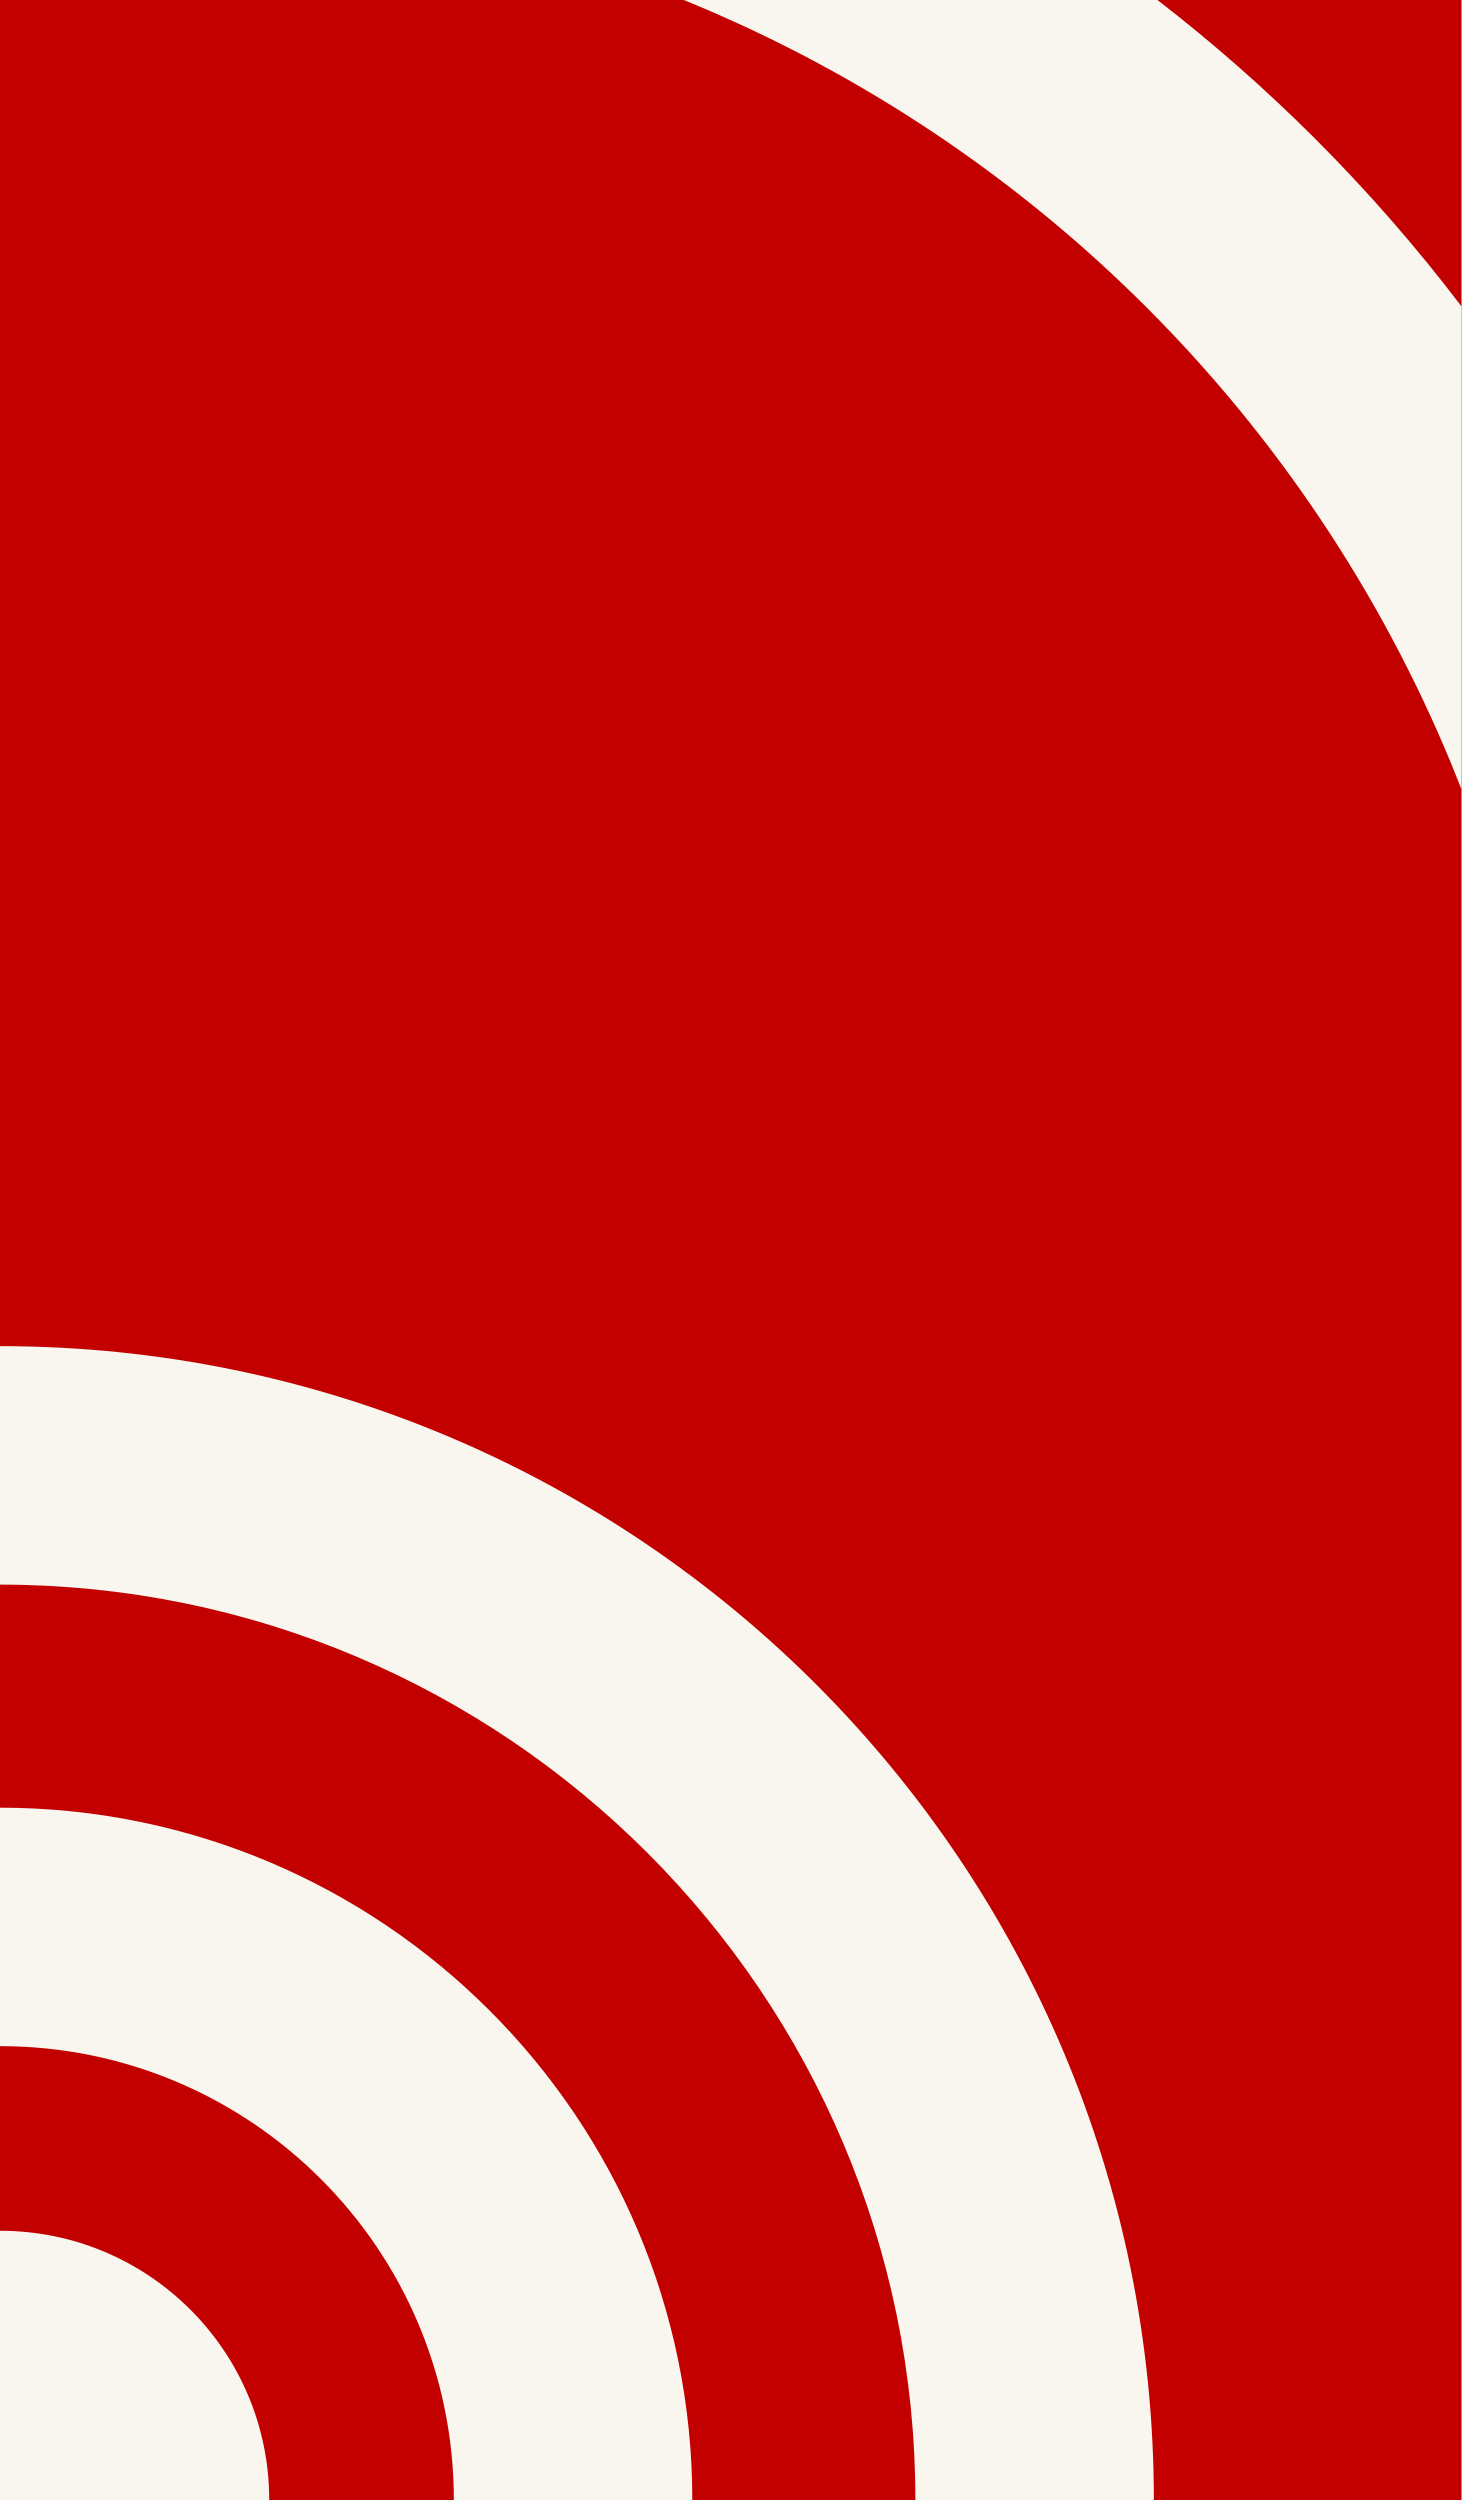
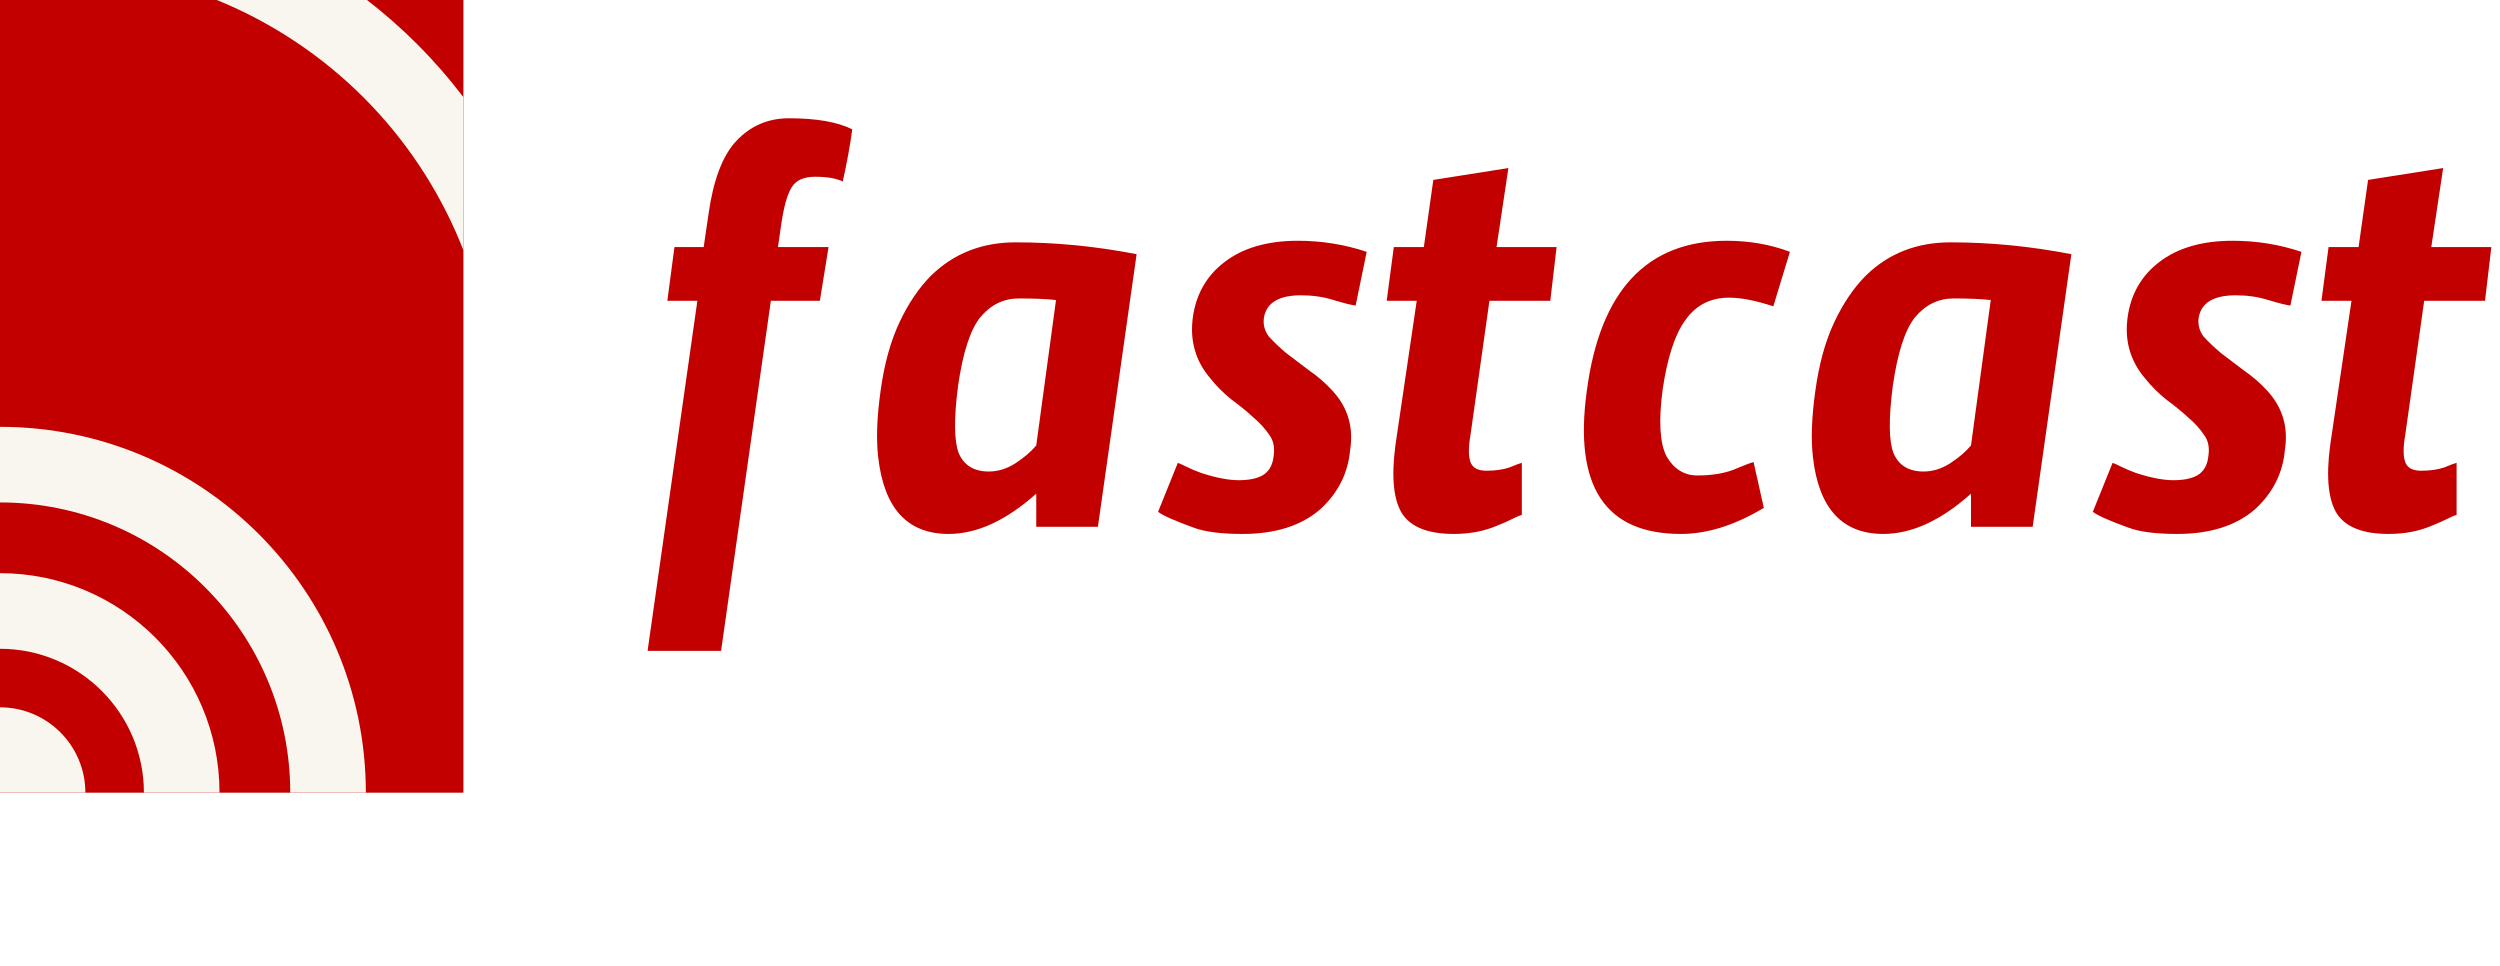
- <svg xmlns="http://www.w3.org/2000/svg" width="190" height="325" viewBox="0 0 190 325" fill="none">
+ <svg xmlns="http://www.w3.org/2000/svg" width="1025" height="396" viewBox="0 0 1025 396" fill="none">
  <path d="M0 0H190V325H0V0Z" fill="#C30000" />
  <path fill-rule="evenodd" clip-rule="evenodd" d="M0 175C82.843 175 150 242.157 150 325H119C119 259.278 65.722 206 0 206V175ZM90 325C90 275.294 49.706 235 0 235V266C32.585 266 59 292.415 59 325H90ZM35 325C35 305.67 19.33 290 0 290V325H35Z" fill="#F9F6EF" />
  <path fill-rule="evenodd" clip-rule="evenodd" d="M88.886 0C89.204 0.13 89.522 0.26 89.84 0.392C111.982 9.563 132.1 23.006 149.047 39.953C165.994 56.9 179.437 77.018 188.608 99.16C189.084 100.309 189.548 101.463 190 102.62V39.84C184.169 32.166 177.812 24.878 170.967 18.033C164.511 11.577 157.662 5.556 150.466 0H88.886Z" fill="#F9F6EF" />
+   <path d="M345.536 74.412C342.944 73.116 339.164 72.468 334.196 72.468C329.444 72.468 326.204 73.98 324.476 77.004C322.748 79.812 321.344 84.888 320.264 92.232L318.968 101.304H339.704L336.14 123.336H316.052L295.64 266.868H265.508L285.92 123.336H273.608L276.524 101.304H288.512L290.456 88.02C292.4 73.98 296.18 63.936 301.796 57.888C307.628 51.624 314.864 48.492 323.504 48.492C334.736 48.492 343.376 50.004 349.424 53.028C348.56 59.508 347.264 66.636 345.536 74.412ZM432.965 123.012C429.077 122.58 424.001 122.364 417.737 122.364C411.473 122.364 406.181 124.956 401.861 130.14C397.757 135.324 394.733 144.72 392.789 158.328C391.061 171.72 391.169 180.9 393.113 185.868C395.273 190.836 399.377 193.32 405.425 193.32C409.097 193.32 412.661 192.24 416.117 190.08C419.789 187.704 422.705 185.22 424.865 182.628L432.965 123.012ZM424.865 202.392C412.553 213.408 400.565 218.916 388.901 218.916C372.053 218.916 362.441 208.44 360.065 187.488C359.201 180.144 359.525 171.072 361.037 160.272C362.549 149.256 365.141 139.86 368.813 132.084C372.485 124.308 376.805 117.936 381.773 112.968C391.061 103.896 402.617 99.36 416.441 99.36C432.857 99.36 449.381 100.98 466.013 104.22L450.137 216H424.865V202.392ZM482.911 189.756C483.559 189.972 484.747 190.512 486.475 191.376C488.203 192.24 490.255 193.104 492.631 193.968C498.679 195.912 503.755 196.884 507.859 196.884C511.963 196.884 515.203 196.236 517.579 194.94C520.171 193.428 521.683 190.944 522.115 187.488C522.763 183.816 522.223 180.792 520.495 178.416C518.767 175.824 516.499 173.34 513.691 170.964C511.099 168.588 508.183 166.212 504.943 163.836C501.703 161.244 498.787 158.328 496.195 155.088C490.147 147.96 487.771 139.644 489.067 130.14C490.363 120.636 494.683 113.076 502.027 107.46C509.587 101.628 519.631 98.712 532.159 98.712C541.879 98.712 551.275 100.224 560.347 103.248L555.811 125.28C554.083 125.064 551.059 124.308 546.739 123.012C542.635 121.716 538.207 121.068 533.455 121.068C524.383 121.068 519.307 124.092 518.227 130.14C517.795 132.948 518.443 135.54 520.171 137.916C522.115 140.076 524.491 142.344 527.299 144.72C530.107 146.88 533.239 149.256 536.695 151.848C540.151 154.224 543.283 156.924 546.091 159.948C552.571 166.86 555.055 175.068 553.543 184.572C552.679 194.076 548.575 202.176 541.231 208.872C533.455 215.568 522.871 218.916 509.479 218.916C500.623 218.916 493.927 218.052 489.391 216.324C481.615 213.516 476.755 211.356 474.811 209.844L482.911 189.756ZM638.206 101.304L635.614 123.336H610.666L602.89 178.416C602.026 183.384 602.026 187.056 602.89 189.432C603.754 191.808 605.914 192.996 609.37 192.996C613.042 192.996 616.174 192.564 618.766 191.7C621.358 190.62 623.086 189.972 623.95 189.756V211.14C623.086 211.356 621.79 211.896 620.062 212.76C618.334 213.624 616.39 214.488 614.23 215.352C608.83 217.728 602.782 218.916 596.086 218.916C585.718 218.916 578.698 216.216 575.026 210.816C571.354 205.2 570.382 195.804 572.11 182.628L580.858 123.336H568.546L571.462 101.304H583.774L587.662 73.764L618.442 68.904L613.582 101.304H638.206ZM727.058 125.604C719.93 123.228 713.882 122.04 708.914 122.04C701.354 122.04 695.414 125.064 691.094 131.112C686.774 136.944 683.642 146.448 681.698 159.624C679.97 172.584 680.51 181.764 683.318 187.164C686.342 192.348 690.554 194.94 695.954 194.94C701.57 194.94 706.43 194.184 710.534 192.672C714.638 190.944 717.446 189.864 718.958 189.432L723.17 208.224C711.29 215.352 699.95 218.916 689.15 218.916C658.046 218.916 645.194 199.368 650.594 160.272C655.994 119.232 675.11 98.712 707.942 98.712C717.23 98.712 725.87 100.224 733.862 103.248L727.058 125.604ZM816.212 123.012C812.324 122.58 807.248 122.364 800.984 122.364C794.72 122.364 789.428 124.956 785.108 130.14C781.004 135.324 777.98 144.72 776.036 158.328C774.308 171.72 774.416 180.9 776.36 185.868C778.52 190.836 782.624 193.32 788.672 193.32C792.344 193.32 795.908 192.24 799.364 190.08C803.036 187.704 805.952 185.22 808.112 182.628L816.212 123.012ZM808.112 202.392C795.8 213.408 783.812 218.916 772.148 218.916C755.3 218.916 745.688 208.44 743.312 187.488C742.448 180.144 742.772 171.072 744.284 160.272C745.796 149.256 748.388 139.86 752.06 132.084C755.732 124.308 760.052 117.936 765.02 112.968C774.308 103.896 785.864 99.36 799.688 99.36C816.104 99.36 832.628 100.98 849.26 104.22L833.384 216H808.112V202.392ZM866.158 189.756C866.806 189.972 867.994 190.512 869.722 191.376C871.45 192.24 873.502 193.104 875.878 193.968C881.926 195.912 887.002 196.884 891.106 196.884C895.21 196.884 898.45 196.236 900.826 194.94C903.418 193.428 904.93 190.944 905.362 187.488C906.01 183.816 905.47 180.792 903.742 178.416C902.014 175.824 899.746 173.34 896.938 170.964C894.346 168.588 891.43 166.212 888.19 163.836C884.95 161.244 882.034 158.328 879.442 155.088C873.394 147.96 871.018 139.644 872.314 130.14C873.61 120.636 877.93 113.076 885.274 107.46C892.834 101.628 902.878 98.712 915.406 98.712C925.126 98.712 934.522 100.224 943.594 103.248L939.058 125.28C937.33 125.064 934.306 124.308 929.986 123.012C925.882 121.716 921.454 121.068 916.702 121.068C907.63 121.068 902.554 124.092 901.474 130.14C901.042 132.948 901.69 135.54 903.418 137.916C905.362 140.076 907.738 142.344 910.546 144.72C913.354 146.88 916.486 149.256 919.942 151.848C923.398 154.224 926.53 156.924 929.338 159.948C935.818 166.86 938.302 175.068 936.79 184.572C935.926 194.076 931.822 202.176 924.478 208.872C916.702 215.568 906.118 218.916 892.726 218.916C883.87 218.916 877.174 218.052 872.638 216.324C864.862 213.516 860.002 211.356 858.058 209.844L866.158 189.756ZM1021.45 101.304L1018.86 123.336H993.913L986.137 178.416C985.273 183.384 985.273 187.056 986.137 189.432C987.001 191.808 989.161 192.996 992.617 192.996C996.289 192.996 999.421 192.564 1002.01 191.7C1004.61 190.62 1006.33 189.972 1007.2 189.756V211.14C1006.33 211.356 1005.04 211.896 1003.31 212.76C1001.58 213.624 999.637 214.488 997.477 215.352C992.077 217.728 986.029 218.916 979.333 218.916C968.965 218.916 961.945 216.216 958.273 210.816C954.601 205.2 953.629 195.804 955.357 182.628L964.105 123.336H951.793L954.709 101.304H967.021L970.909 73.764L1001.69 68.904L996.829 101.304H1021.45Z" fill="#C30000" />
</svg>
